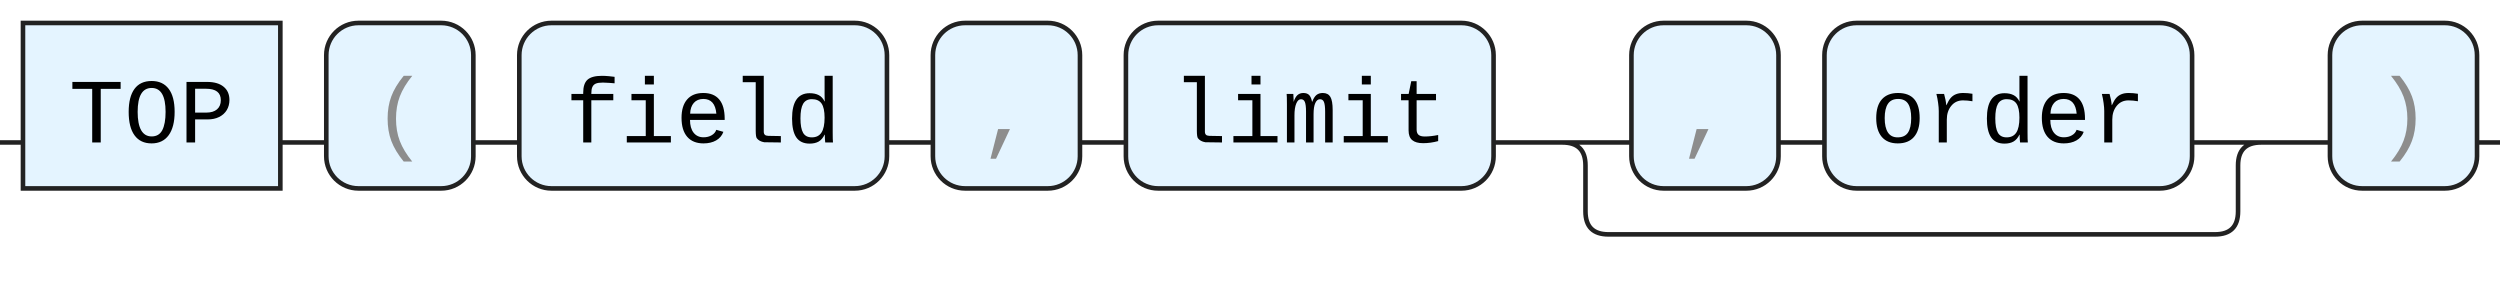
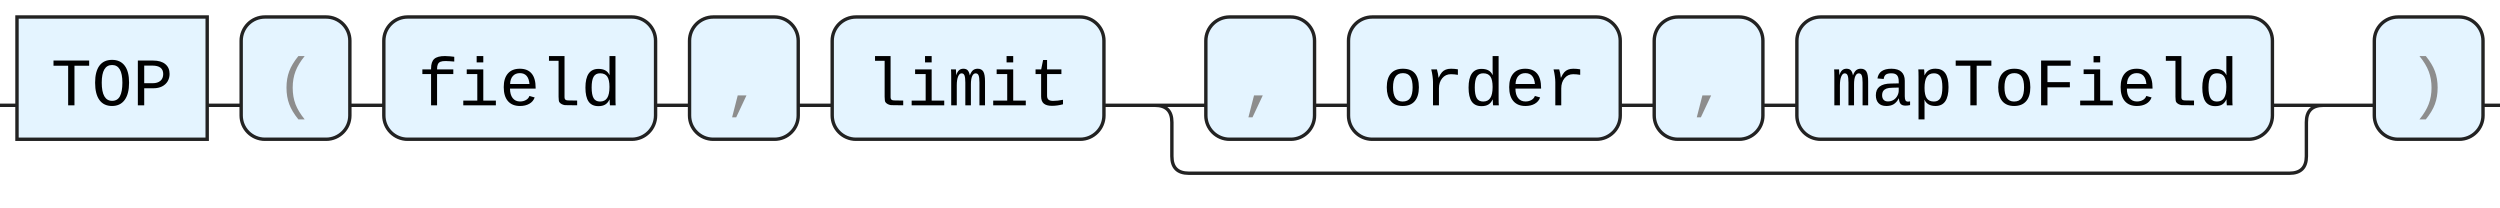
- <svg xmlns="http://www.w3.org/2000/svg" version="1.1" width="544" height="61" viewbox="0 0 544 61">
+ <svg xmlns="http://www.w3.org/2000/svg" version="1.1" width="736" height="61" viewbox="0 0 736 61">
  <defs>
    <style type="text/css">.c{fill:none;stroke:#222222;}.k{fill:#000000;font-family: ui-monospace, SFMono-Regular, Menlo, Monaco, Consolas, "Liberation Mono", "Courier New", monospace;font-size:20px;}.s{fill:#e4f4ff;stroke:#222222;}.syn{fill:#8D8D8D;font-family: ui-monospace, SFMono-Regular, Menlo, Monaco, Consolas, "Liberation Mono", "Courier New", monospace;font-size:20px;}</style>
  </defs>
-   <path class="c" d="M0 31h5m56 0h10m32 0h10m80 0h10m32 0h10m80 0h30m32 0h10m80 0h20m-157 0q5 0 5 5v10q0 5 5 5h132q5 0 5-5v-10q0-5 5-5m5 0h10m32 0h5" />
+   <path class="c" d="M0 31h5m56 0h10m32 0h10m80 0h10m32 0h10m80 0h30m32 0h10m80 0h10m32 0h10m140 0h20m-349 0q5 0 5 5v10q0 5 5 5h324q5 0 5-5v-10q0-5 5-5m5 0h10m32 0h5" />
  <rect class="s" x="5" y="5" width="56" height="36" />
  <text class="k" x="15" y="31">TOP</text>
  <rect class="s" x="71" y="5" width="32" height="36" rx="7" />
  <text class="syn" x="81" y="31">(</text>
  <rect class="s" x="113" y="5" width="80" height="36" rx="7" />
  <text class="k" x="123" y="31">field</text>
  <rect class="s" x="203" y="5" width="32" height="36" rx="7" />
  <text class="syn" x="213" y="31">,</text>
  <rect class="s" x="245" y="5" width="80" height="36" rx="7" />
  <text class="k" x="255" y="31">limit</text>
  <rect class="s" x="355" y="5" width="32" height="36" rx="7" />
  <text class="syn" x="365" y="31">,</text>
  <rect class="s" x="397" y="5" width="80" height="36" rx="7" />
  <text class="k" x="407" y="31">order</text>
-   <rect class="s" x="507" y="5" width="32" height="36" rx="7" />
-   <text class="syn" x="517" y="31">)</text>
+   <rect class="s" x="487" y="5" width="32" height="36" rx="7" />
+   <text class="syn" x="497" y="31">,</text>
+   <rect class="s" x="529" y="5" width="140" height="36" rx="7" />
+   <text class="k" x="539" y="31">mapToField</text>
+   <rect class="s" x="699" y="5" width="32" height="36" rx="7" />
+   <text class="syn" x="709" y="31">)</text>
</svg>
